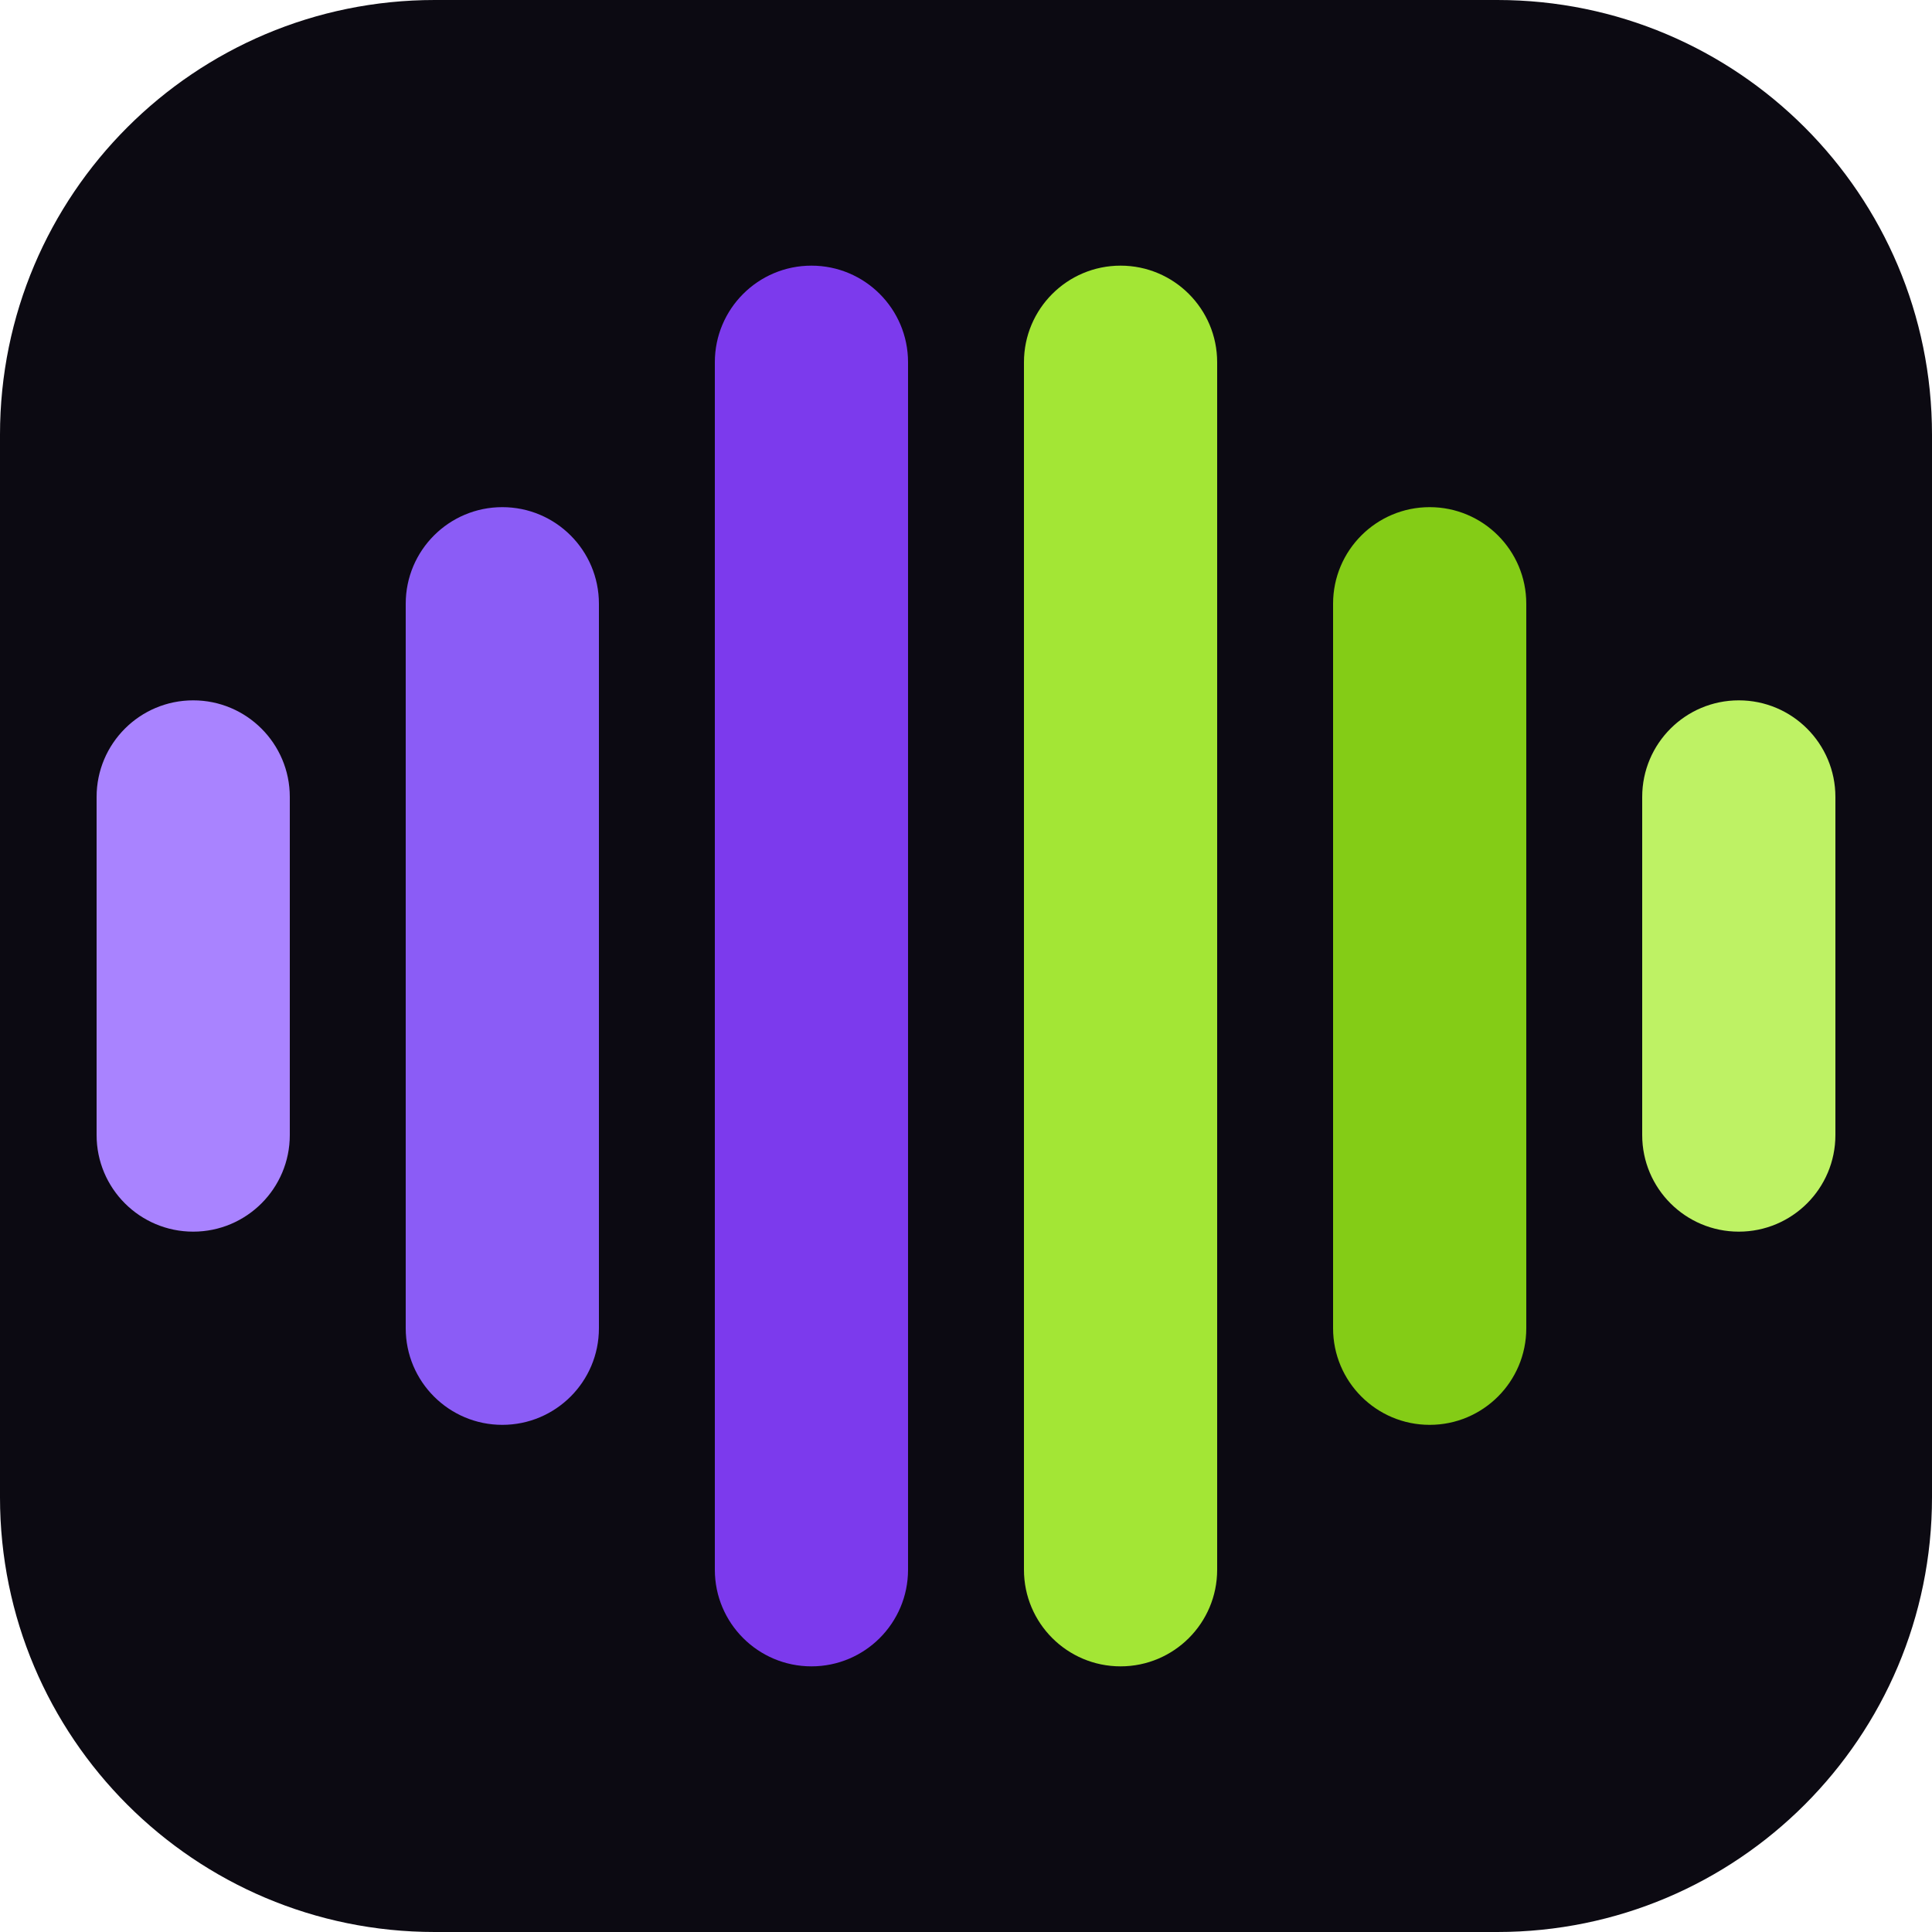
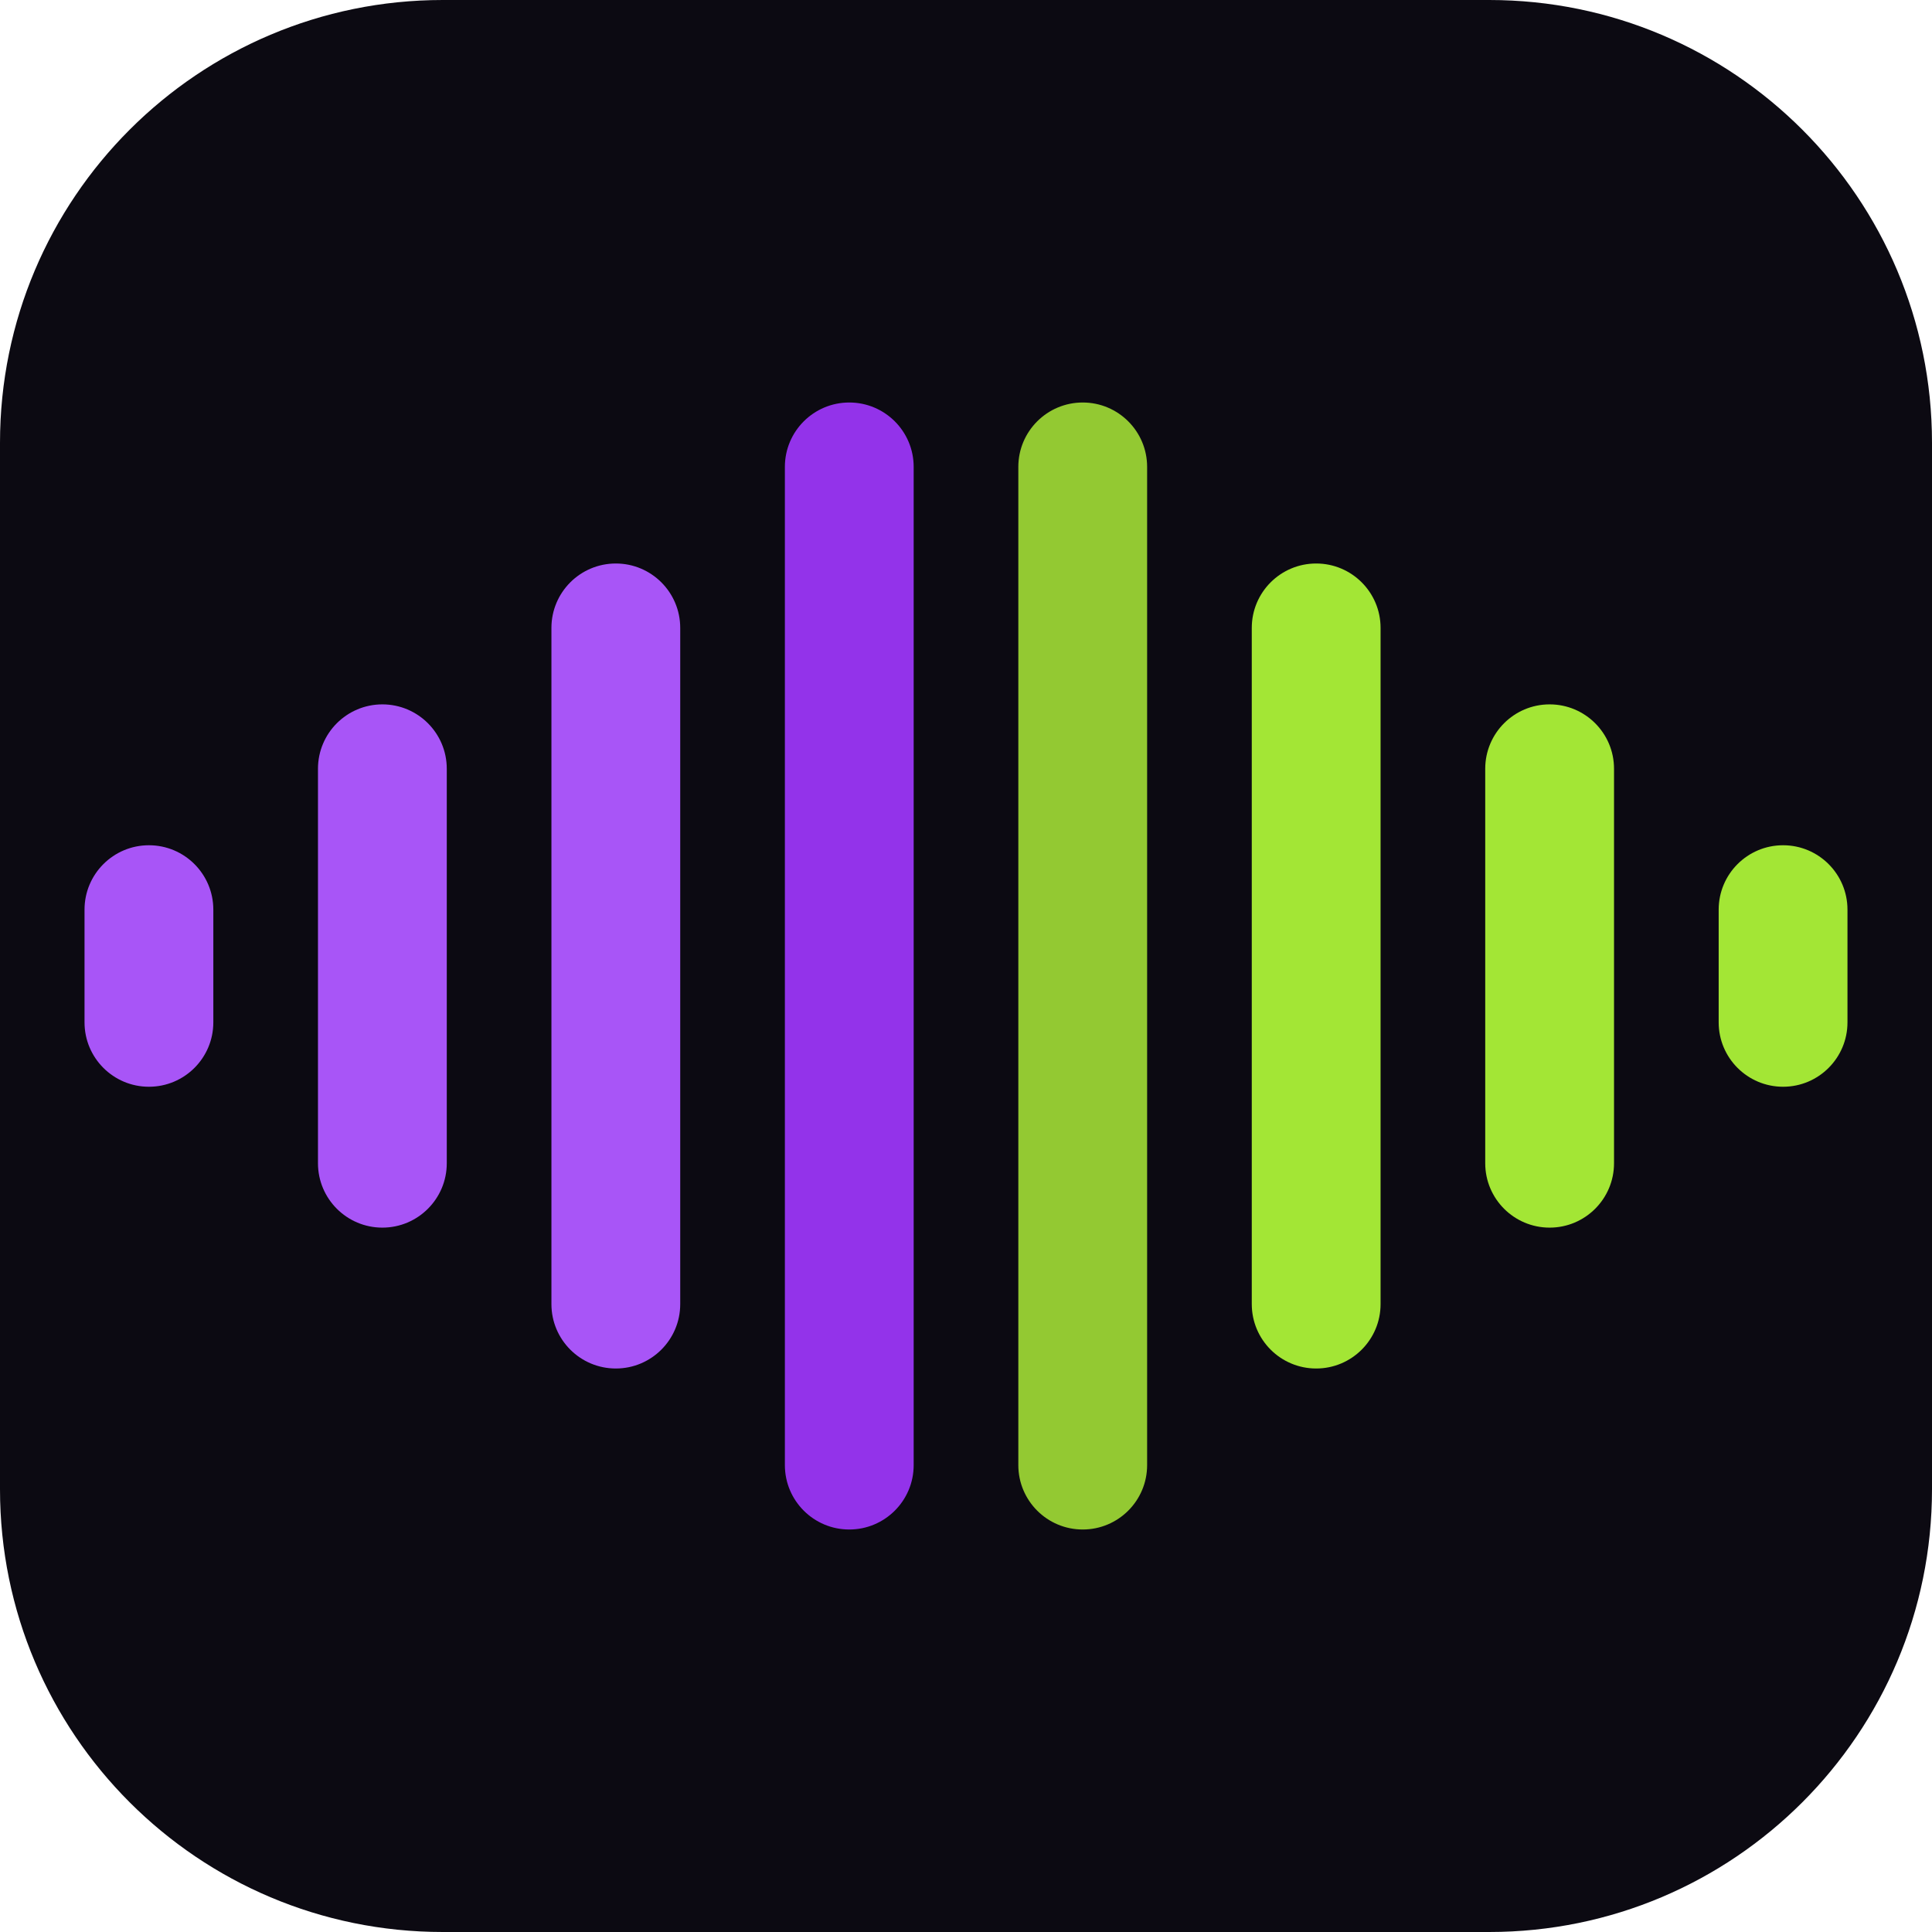
- <svg xmlns="http://www.w3.org/2000/svg" viewBox="0 0 40 40" fill="none">
-   <rect width="40" height="40" rx="9" fill="#0C0A12" />
-   <rect x="2" y="14.5" width="4" height="11" rx="2" fill="#A983FF" />
-   <rect x="8.4" y="10.5" width="4" height="19" rx="2" fill="#8B5CF6" />
-   <rect x="14.8" y="5.5" width="4" height="29" rx="2" fill="#7C3AED" />
-   <rect x="21.2" y="5.5" width="4" height="29" rx="2" fill="#A3E635" />
-   <rect x="27.6" y="10.5" width="4" height="19" rx="2" fill="#84CC16" />
-   <rect x="34" y="14.5" width="4" height="11" rx="2" fill="#BEF264" />
+ <svg xmlns="http://www.w3.org/2000/svg" viewBox="0 0 48 48" fill="none">
+   <rect width="48" height="48" rx="11" fill="#0C0A12" />
+   <rect x="2.1" y="21" width="3.2" height="6" rx="1.6" fill="#A855F7" />
+   <rect x="7.9" y="17.5" width="3.2" height="13" rx="1.6" fill="#A855F7" />
+   <rect x="13.7" y="14" width="3.2" height="20" rx="1.6" fill="#A855F7" />
+   <rect x="19.5" y="10" width="3.2" height="28" rx="1.6" fill="#9333EA" />
+   <rect x="25.3" y="10" width="3.2" height="28" rx="1.6" fill="#93C932" />
+   <rect x="31.1" y="14" width="3.2" height="20" rx="1.6" fill="#A3E635" />
+   <rect x="36.9" y="17.5" width="3.2" height="13" rx="1.6" fill="#A3E635" />
+   <rect x="42.7" y="21" width="3.2" height="6" rx="1.6" fill="#A3E635" />
</svg>
